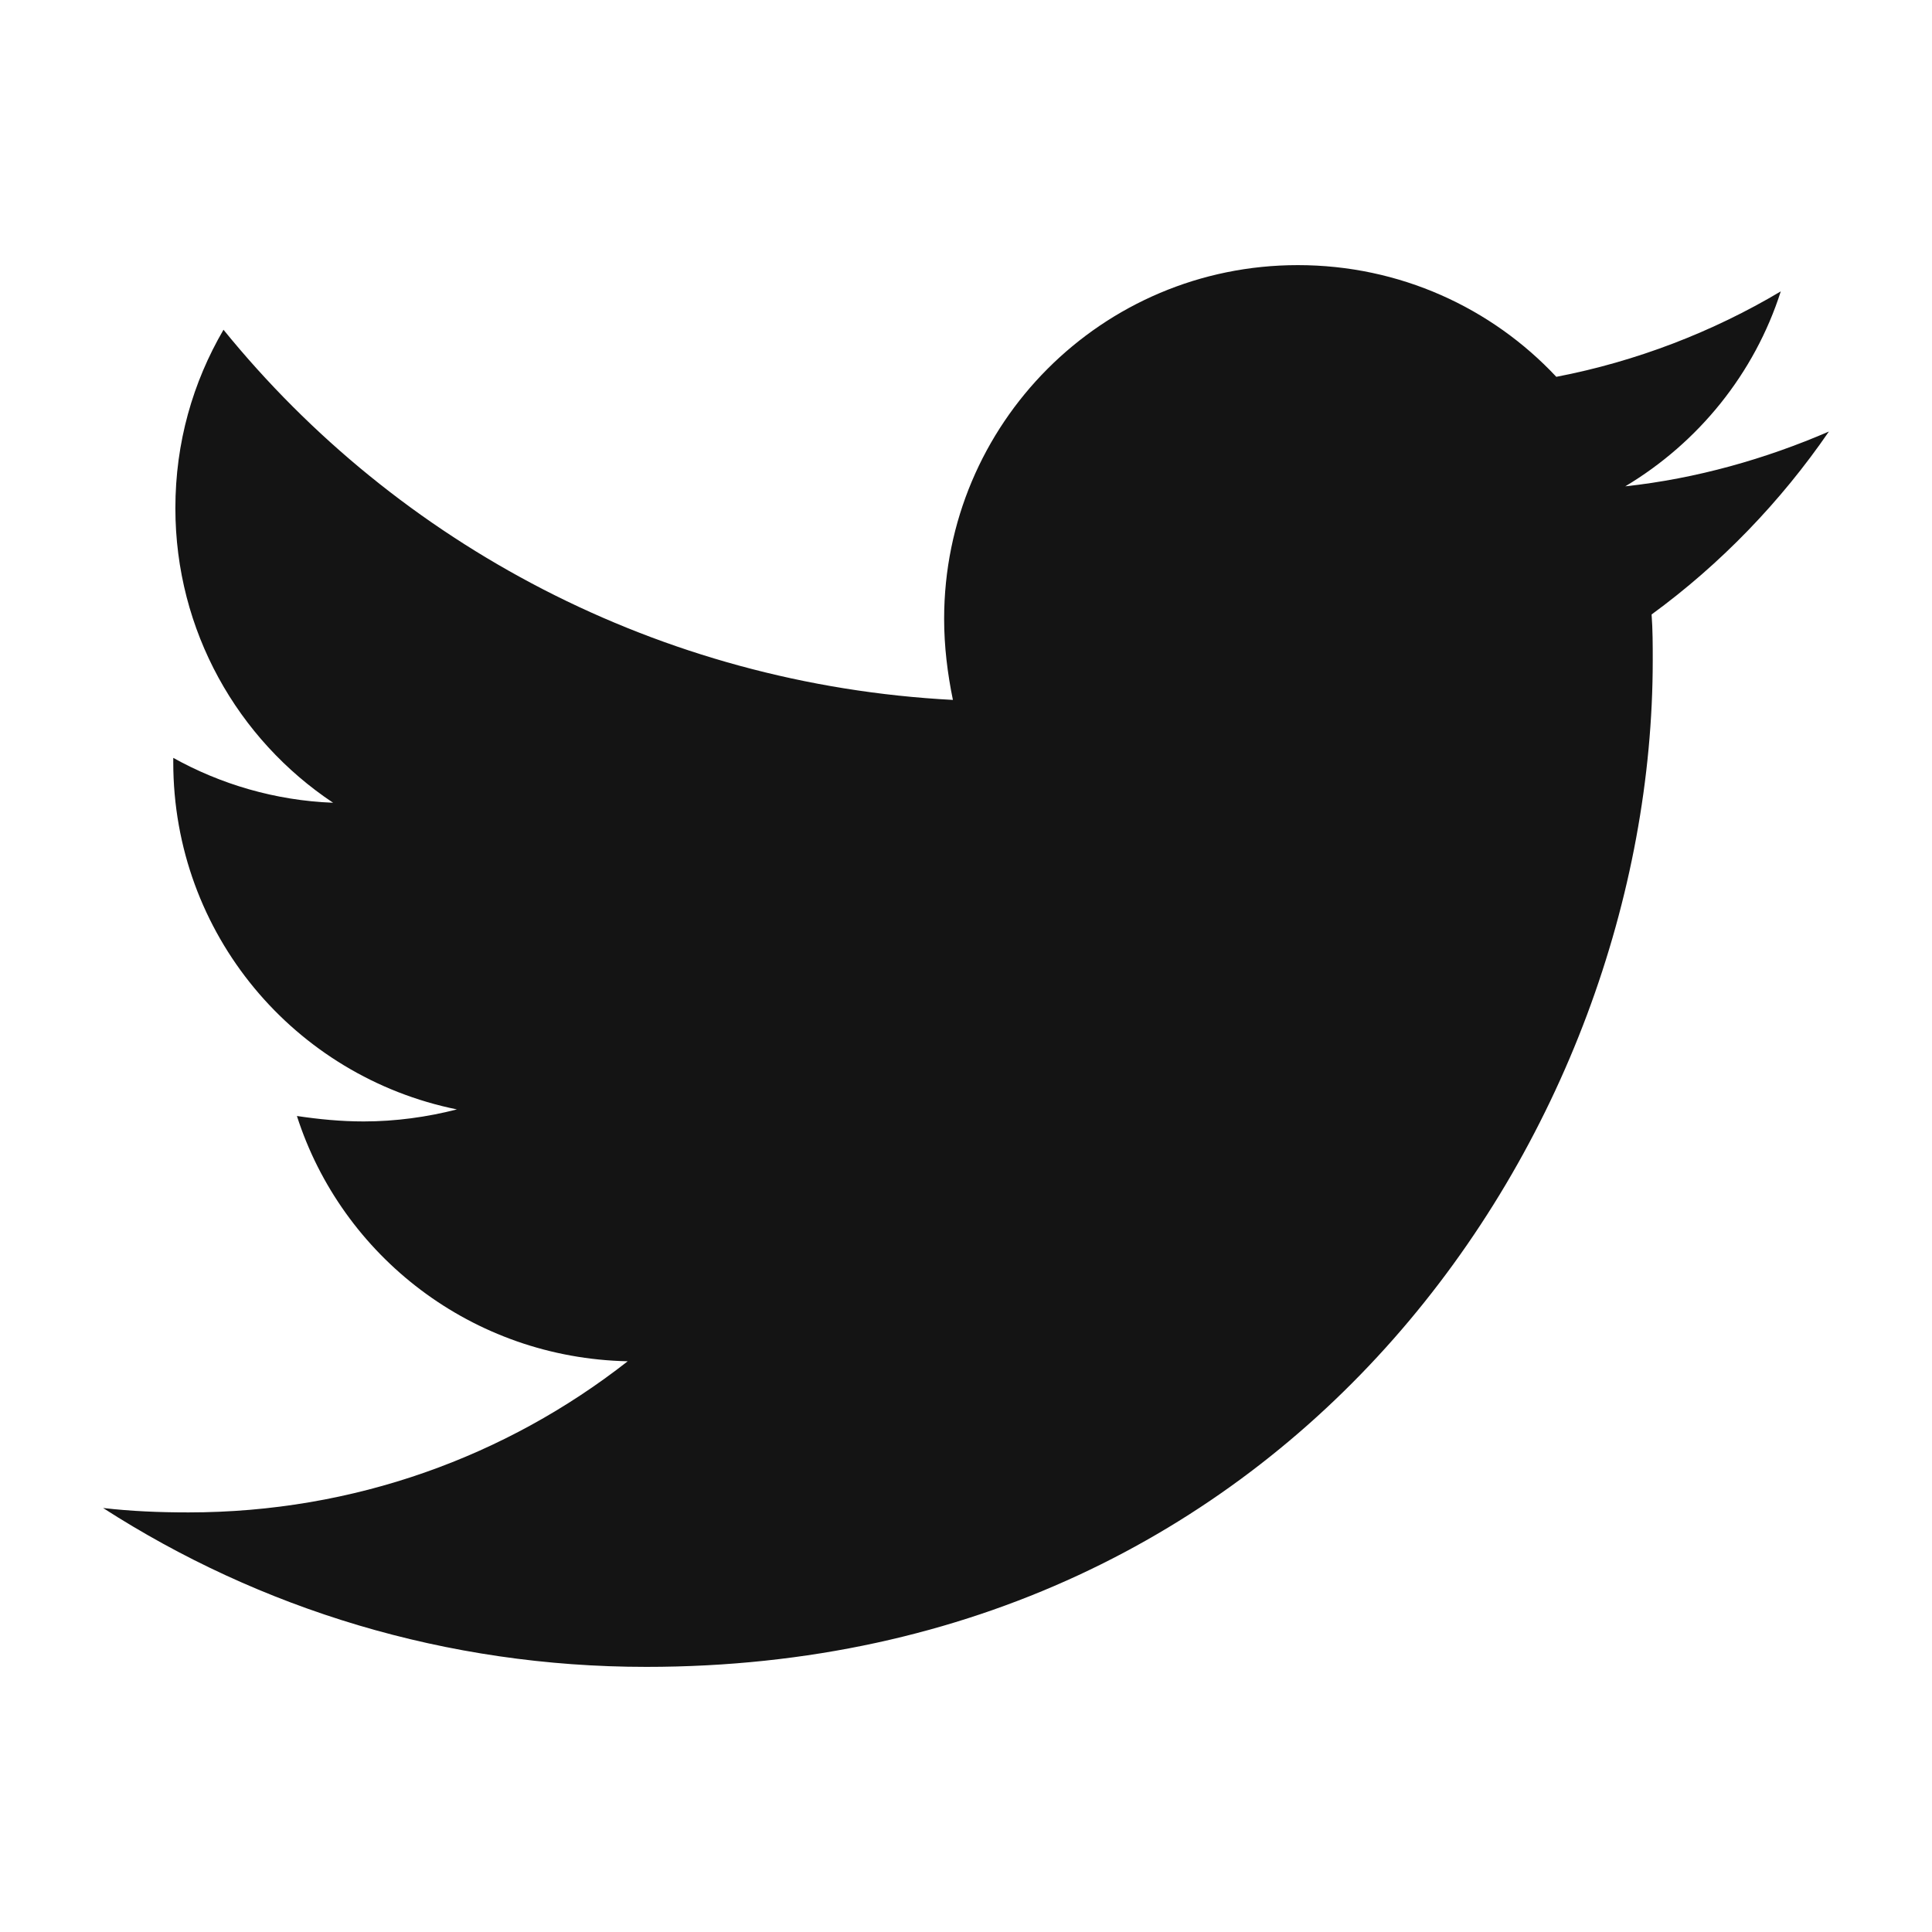
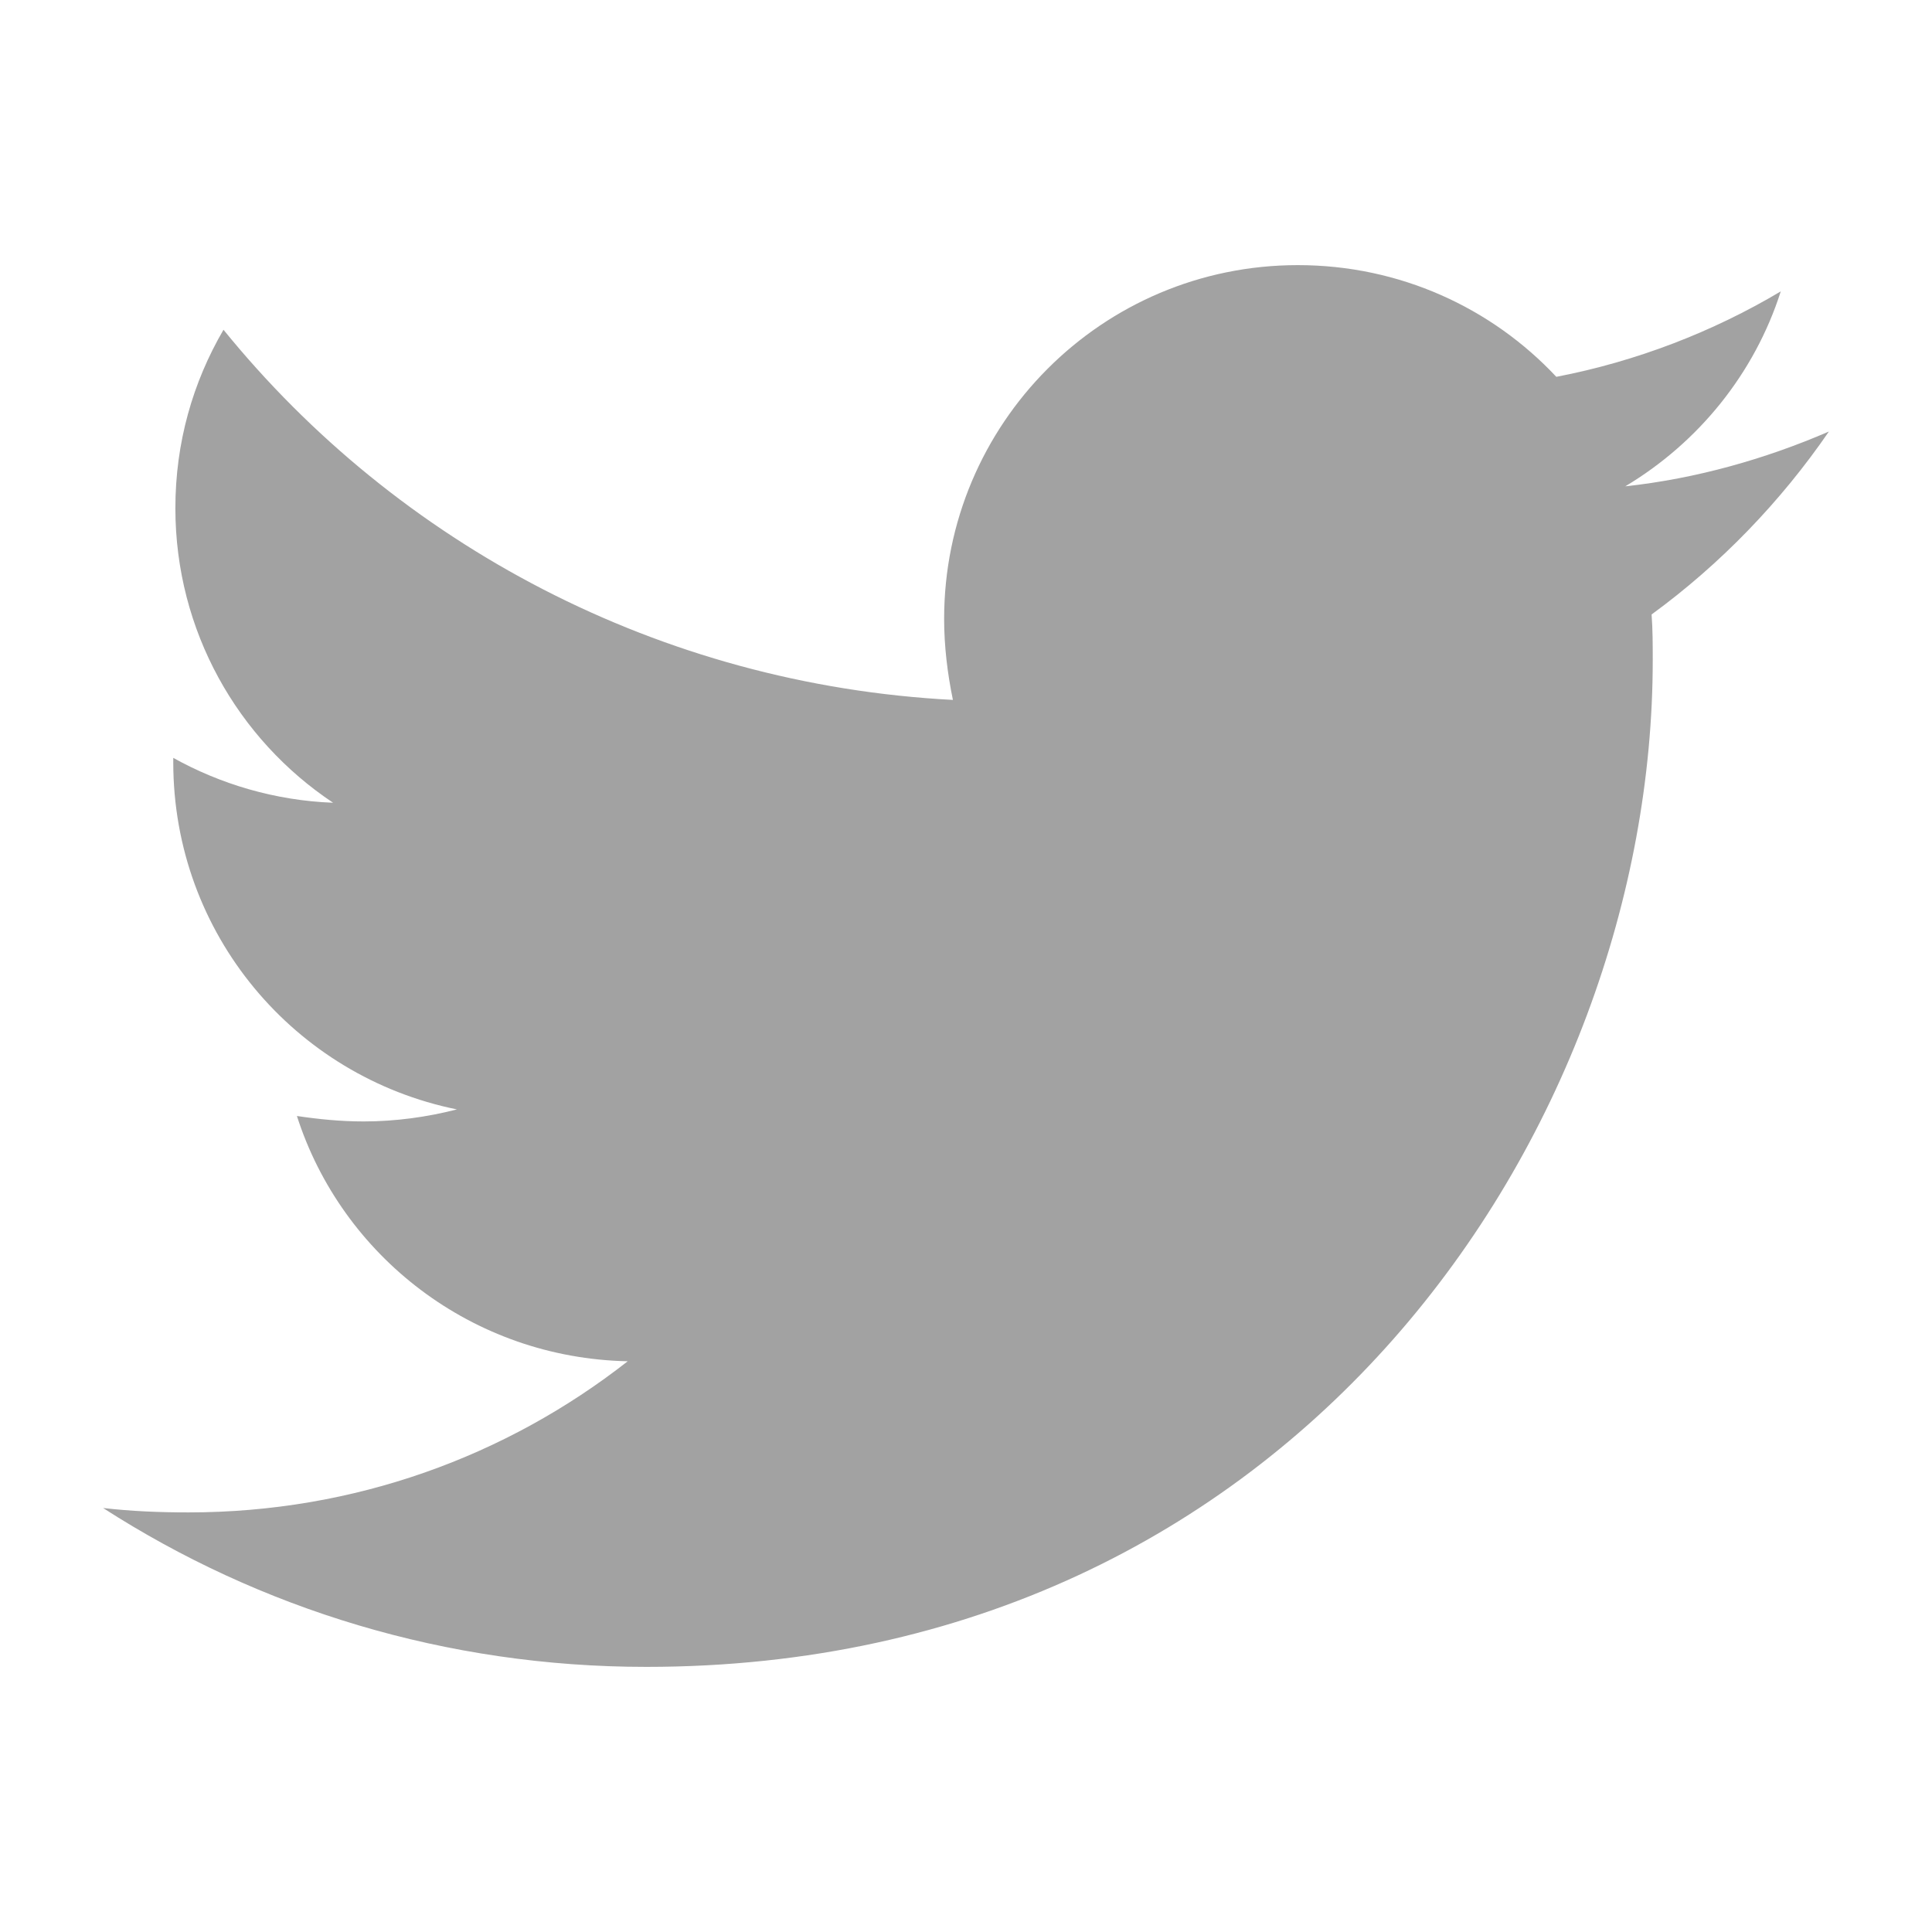
<svg xmlns="http://www.w3.org/2000/svg" width="22" height="22" viewBox="0 0 22 22" fill="none">
-   <path d="M18.807 6.997C18.82 7.172 18.82 7.346 18.82 7.52C18.82 12.845 14.767 18.981 7.36 18.981C5.078 18.981 2.958 18.32 1.174 17.172C1.498 17.209 1.81 17.222 2.147 17.222C4.03 17.222 5.763 16.586 7.148 15.501C5.377 15.464 3.893 14.304 3.381 12.708C3.63 12.745 3.88 12.77 4.142 12.77C4.503 12.77 4.866 12.72 5.203 12.633C3.356 12.259 1.973 10.638 1.973 8.68V8.63C2.51 8.929 3.133 9.116 3.793 9.141C2.708 8.419 1.997 7.184 1.997 5.787C1.997 5.039 2.196 4.353 2.545 3.755C4.528 6.198 7.509 7.795 10.851 7.97C10.789 7.67 10.751 7.359 10.751 7.047C10.751 4.827 12.547 3.019 14.779 3.019C15.939 3.019 16.986 3.505 17.722 4.291C18.632 4.116 19.504 3.779 20.278 3.318C19.979 4.253 19.342 5.039 18.507 5.538C19.318 5.45 20.104 5.226 20.826 4.914C20.278 5.712 19.593 6.423 18.807 6.997Z" fill="#141414" />
+   <path d="M18.807 6.997C18.82 7.172 18.82 7.346 18.82 7.52C18.82 12.845 14.767 18.981 7.36 18.981C5.078 18.981 2.958 18.32 1.174 17.172C1.498 17.209 1.81 17.222 2.147 17.222C4.03 17.222 5.763 16.586 7.148 15.501C5.377 15.464 3.893 14.304 3.381 12.708C3.63 12.745 3.88 12.77 4.142 12.77C4.503 12.77 4.866 12.72 5.203 12.633C3.356 12.259 1.973 10.638 1.973 8.68V8.63C2.51 8.929 3.133 9.116 3.793 9.141C2.708 8.419 1.997 7.184 1.997 5.787C1.997 5.039 2.196 4.353 2.545 3.755C4.528 6.198 7.509 7.795 10.851 7.97C10.789 7.67 10.751 7.359 10.751 7.047C10.751 4.827 12.547 3.019 14.779 3.019C15.939 3.019 16.986 3.505 17.722 4.291C18.632 4.116 19.504 3.779 20.278 3.318C19.979 4.253 19.342 5.039 18.507 5.538C19.318 5.45 20.104 5.226 20.826 4.914C20.278 5.712 19.593 6.423 18.807 6.997Z" fill="#A2A2A2" />
</svg>
